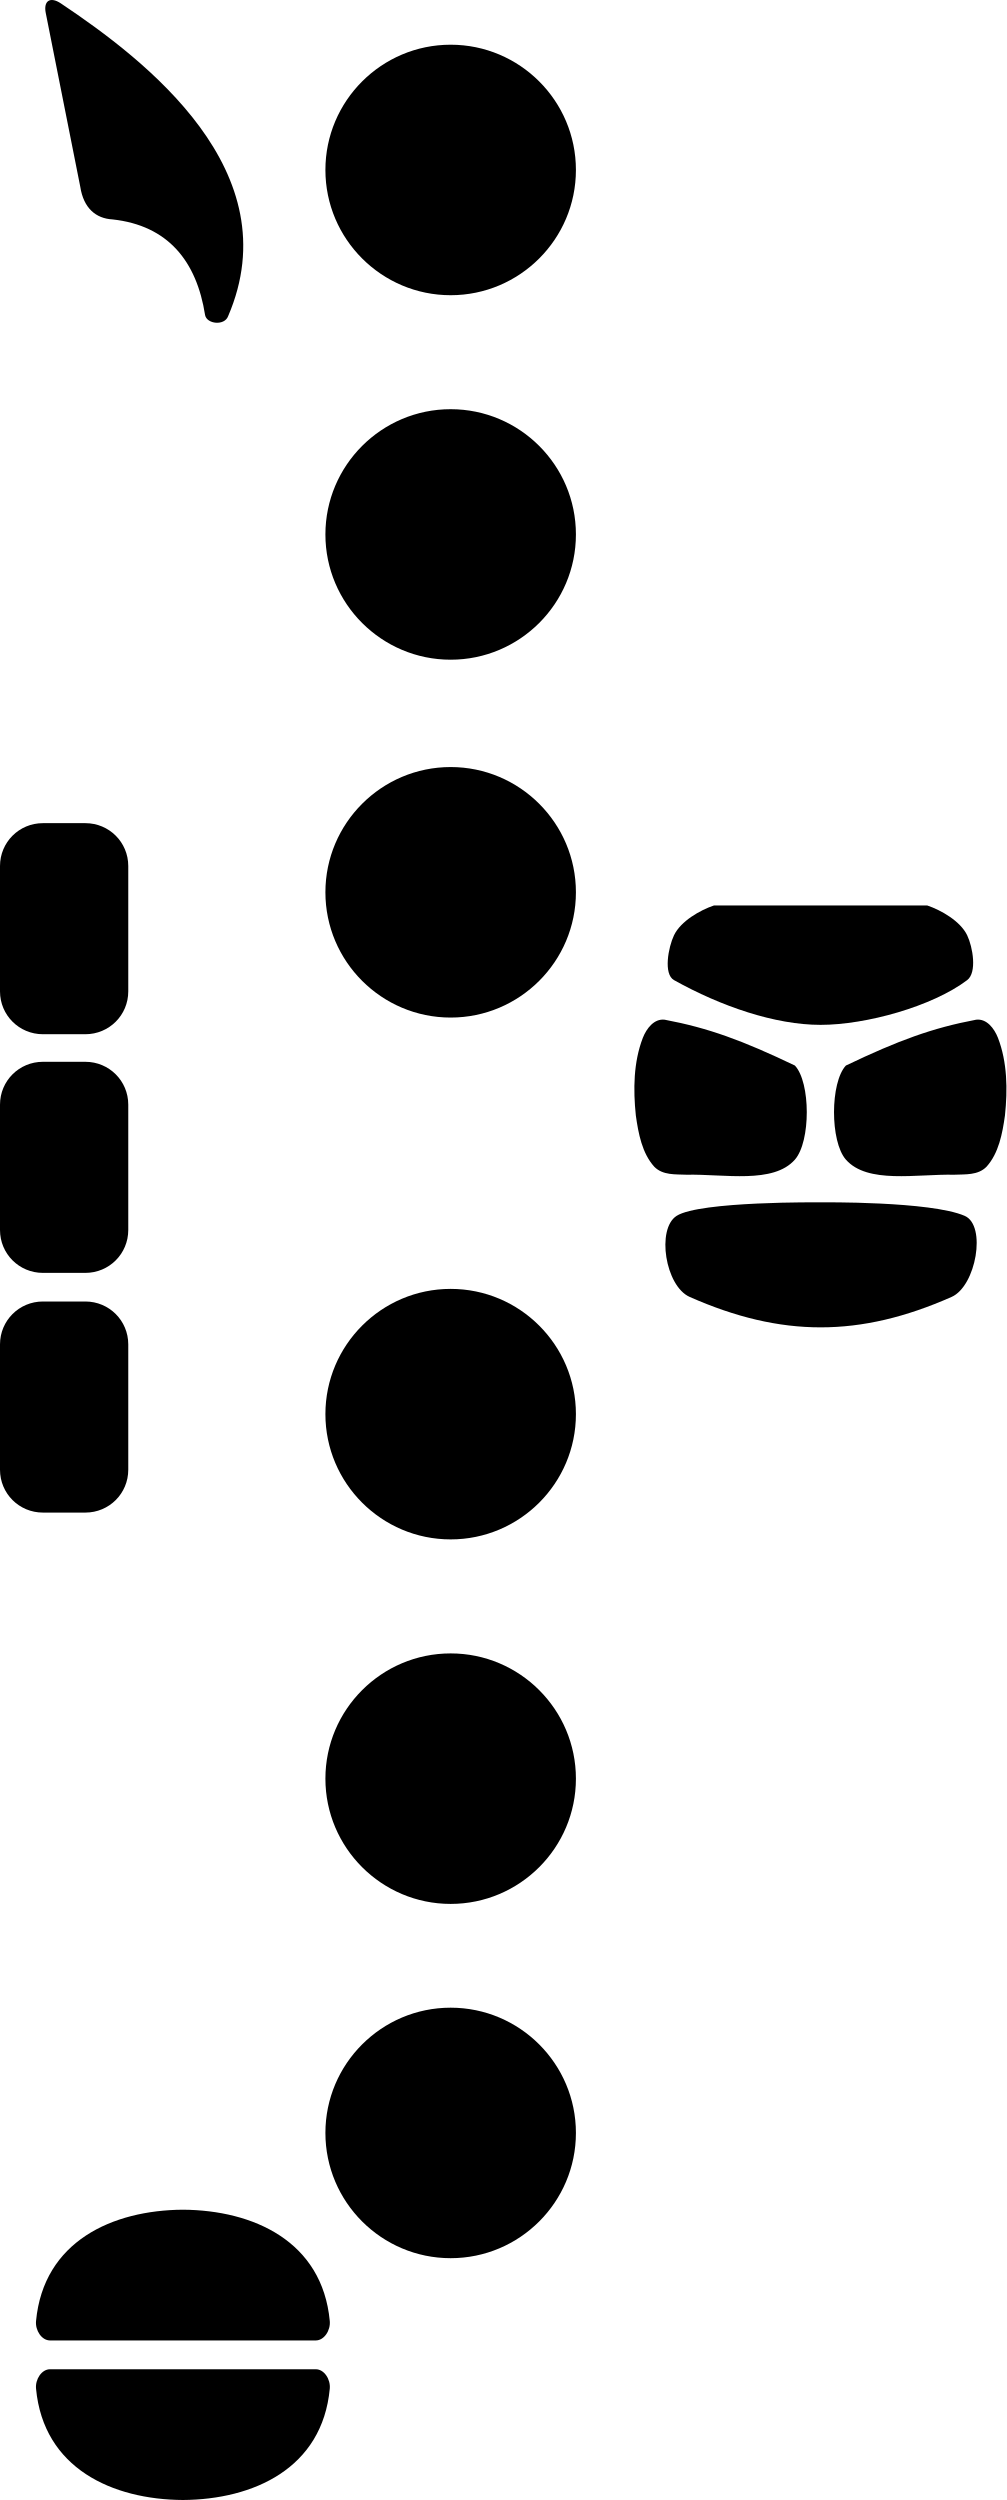
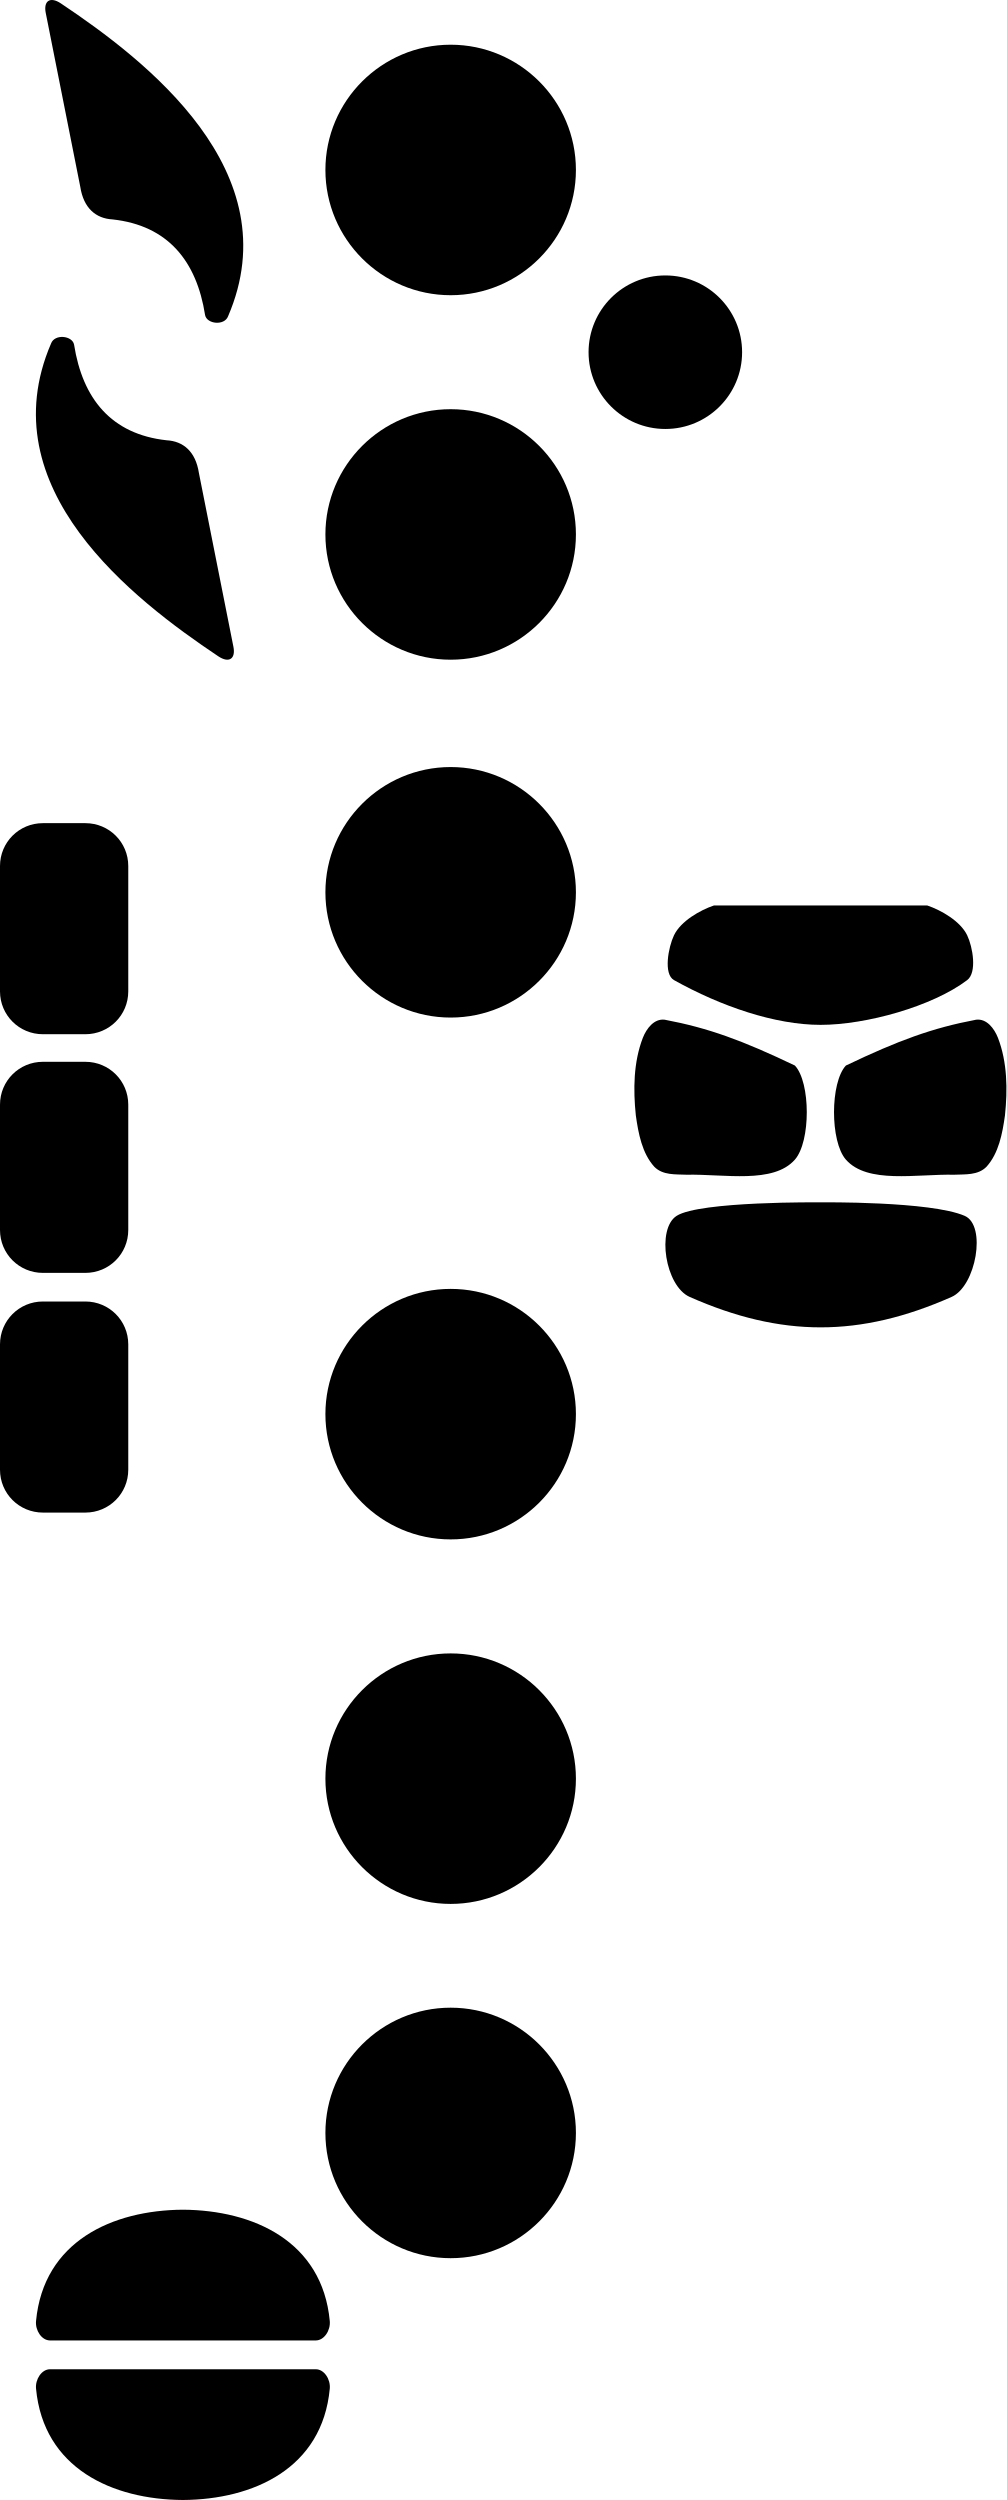
<svg xmlns="http://www.w3.org/2000/svg" width="144.208" height="358.217" viewBox="0 0 108.156 268.663" version="1.1" id="svg2">
  <defs id="defs2" />
  <path class="valve" d="m 19.656,254.612 c 0,0 14.278,0 14.278,0 0.905,0 1.599,1.081 1.506,2.083 -0.805,8.587 -8.216,11.918 -15.784,11.968 -7.568,-0.049 -14.976,-3.382 -15.784,-11.968 -0.093,-1.001 0.601,-2.083 1.506,-2.083 0,0 14.278,0 14.278,0" id="1" style="stroke-width:1" />
  <path class="valve" d="m 19.656,251.517 c 0,0 14.278,0 14.278,0 0.905,0 1.599,-1.082 1.506,-2.083 -0.805,-8.587 -8.216,-11.918 -15.784,-11.968 -7.568,0.049 -14.976,3.382 -15.784,11.968 -0.093,1.001 0.601,2.083 1.506,2.083 0,0 14.278,0 14.278,0" id="2" style="stroke-width:1" />
  <path class="valve" d="m 48.43,242.676 c 7.425,0 13.461,-6.036 13.461,-13.46 0,-7.421 -6.036,-13.46 -13.461,-13.46 -7.421,0 -13.46,6.039 -13.46,13.46 0,7.425 6.039,13.46 13.46,13.46" id="VI" style="stroke-width:1" />
  <path class="valve" d="m 48.43,204.605 c 7.425,0 13.461,-6.039 13.461,-13.46 0,-7.425 -6.036,-13.461 -13.461,-13.461 -7.421,0 -13.46,6.036 -13.46,13.461 0,7.421 6.039,13.46 13.46,13.46" id="V" style="stroke-width:1" />
  <path class="valve" d="m 48.43,165.432 c 7.425,0 13.461,-6.036 13.461,-13.461 0,-7.421 -6.036,-13.46 -13.461,-13.46 -7.421,0 -13.46,6.039 -13.46,13.46 0,7.425 6.039,13.461 13.46,13.461" id="IV" style="stroke-width:1" />
  <path class="valve" d="m 4.607,139.866 c 0,0 4.57,0 4.57,0 2.551,0 4.607,2.056 4.607,4.607 0,0 0,13.474 0,13.474 0,2.55 -2.056,4.603 -4.607,4.603 0,0 -4.57,0 -4.57,0 C 2.056,162.551 0,160.498 0,157.947 c 0,0 0,-13.474 0,-13.474 0,-2.55 2.056,-4.607 4.607,-4.607" id="8" style="stroke-width:1" />
  <path class="valve" d="m 4.607,114.107 c 0,0 4.57,0 4.57,0 2.551,0 4.607,2.053 4.607,4.603 0,0 0,13.474 0,13.474 0,2.551 -2.056,4.607 -4.607,4.607 0,0 -4.57,0 -4.57,0 C 2.056,136.792 0,134.735 0,132.184 c 0,0 0,-13.474 0,-13.474 0,-2.55 2.056,-4.603 4.607,-4.603" id="9" style="stroke-width:1" />
  <path class="valve" d="m 4.607,88.461 c 0,0 4.57,0 4.57,0 2.551,0 4.607,2.053 4.607,4.604 0,0 0,13.474 0,13.474 0,2.551 -2.056,4.604 -4.607,4.604 0,0 -4.57,0 -4.57,0 C 2.056,111.143 0,109.089 0,106.539 c 0,0 0,-13.474 0,-13.474 0,-2.55 2.056,-4.604 4.607,-4.604" id="10" style="stroke-width:1" />
  <path class="valve" d="m 90.905,114.508 c -1.693,1.813 -1.713,8.163 0,10.112 2.324,2.637 7.558,1.536 11.651,1.622 1.168,-0.056 2.544,0.08 3.462,-0.861 1.312,-1.456 1.706,-3.565 1.98,-5.508 0.291,-2.781 0.257,-5.719 -0.751,-8.339 -0.401,-1.018 -1.218,-2.093 -2.353,-1.95 -4.684,0.882 -8.35,2.227 -13.988,4.924" id="5" style="stroke-width:1" />
  <path class="valve" d="m 85.423,114.508 c 1.696,1.813 1.712,8.163 0,10.112 -2.32,2.637 -7.558,1.536 -11.651,1.622 -1.169,-0.056 -2.544,0.08 -3.462,-0.861 -1.312,-1.456 -1.706,-3.565 -1.98,-5.508 -0.29,-2.781 -0.257,-5.719 0.751,-8.339 0.401,-1.018 1.222,-2.093 2.354,-1.95 4.684,0.882 8.353,2.227 13.988,4.924" id="4" style="stroke-width:1" />
  <path class="valve" d="m 72.714,130.662 c 2.48,-1.589 15.477,-1.452 15.477,-1.452 0,0 11.818,-0.137 15.48,1.452 2.37,1.028 1.222,7.551 -1.409,8.713 -9.848,4.36 -18.291,4.36 -28.143,0 -2.627,-1.162 -3.592,-7.314 -1.405,-8.713" id="6" style="stroke-width:1" />
  <path class="valve" d="m 88.184,110.137 c -4.897,0 -10.703,-1.989 -15.754,-4.81 -1.155,-0.648 -0.608,-3.542 0,-4.814 0.731,-1.529 2.814,-2.708 4.297,-3.208 0,0 22.915,0 22.915,0 1.482,0.5 3.565,1.679 4.297,3.208 0.607,1.272 1.072,4.003 0,4.814 -3.726,2.821 -10.853,4.81 -15.754,4.81" id="3" style="stroke-width:1" />
  <path class="valve" d="m 48.43,109.353 c 7.425,0 13.461,-6.036 13.461,-13.461 0,-7.421 -6.036,-13.461 -13.461,-13.461 -7.421,0 -13.46,6.039 -13.46,13.461 0,7.425 6.039,13.461 13.46,13.461" id="III" style="stroke-width:1" />
  <path class="valve" d="m 48.43,70.895 c 7.425,0 13.461,-6.036 13.461,-13.461 0,-7.421 -6.036,-13.46 -13.461,-13.46 -7.421,0 -13.46,6.039 -13.46,13.46 0,7.425 6.039,13.461 13.46,13.461" id="II" style="stroke-width:1" />
  <path class="valve" d="m 48.43,31.725 c 7.425,0 13.461,-6.039 13.461,-13.46 0,-7.425 -6.036,-13.46 -13.461,-13.46 -7.421,0 -13.46,6.036 -13.46,13.46 0,7.421 6.039,13.46 13.46,13.46" id="I" style="stroke-width:1" />
  <path class="valve" d="m 4.914,1.379 c 0,0 3.712,18.692 3.712,18.692 0.354,2.3 1.676,3.412 3.472,3.509 5.952,0.651 9.03,4.477 9.942,10.282 0.19,0.975 2.09,1.172 2.474,0.117 C 31.208,18.421 15.667,6.467 6.55,0.371 5.351,-0.431 4.667,0.14 4.914,1.379" id="14" style="stroke-width:1" />
+   <path class="valve" d="m 4.914,1.379 c 0,0 3.712,18.692 3.712,18.692 0.354,2.3 1.676,3.412 3.472,3.509 5.952,0.651 9.03,4.477 9.942,10.282 0.19,0.975 2.09,1.172 2.474,0.117 C 31.208,18.421 15.667,6.467 6.55,0.371 5.351,-0.431 4.667,0.14 4.914,1.379" id="lowA" transform="matrix(-1,0,0,-1,30,70.8946)" style="stroke-width:1" />
+   <circle class="valve" id="bis" cx="71.5" cy="37.85" r="8.25" style="stroke-width:1" />
</svg>
